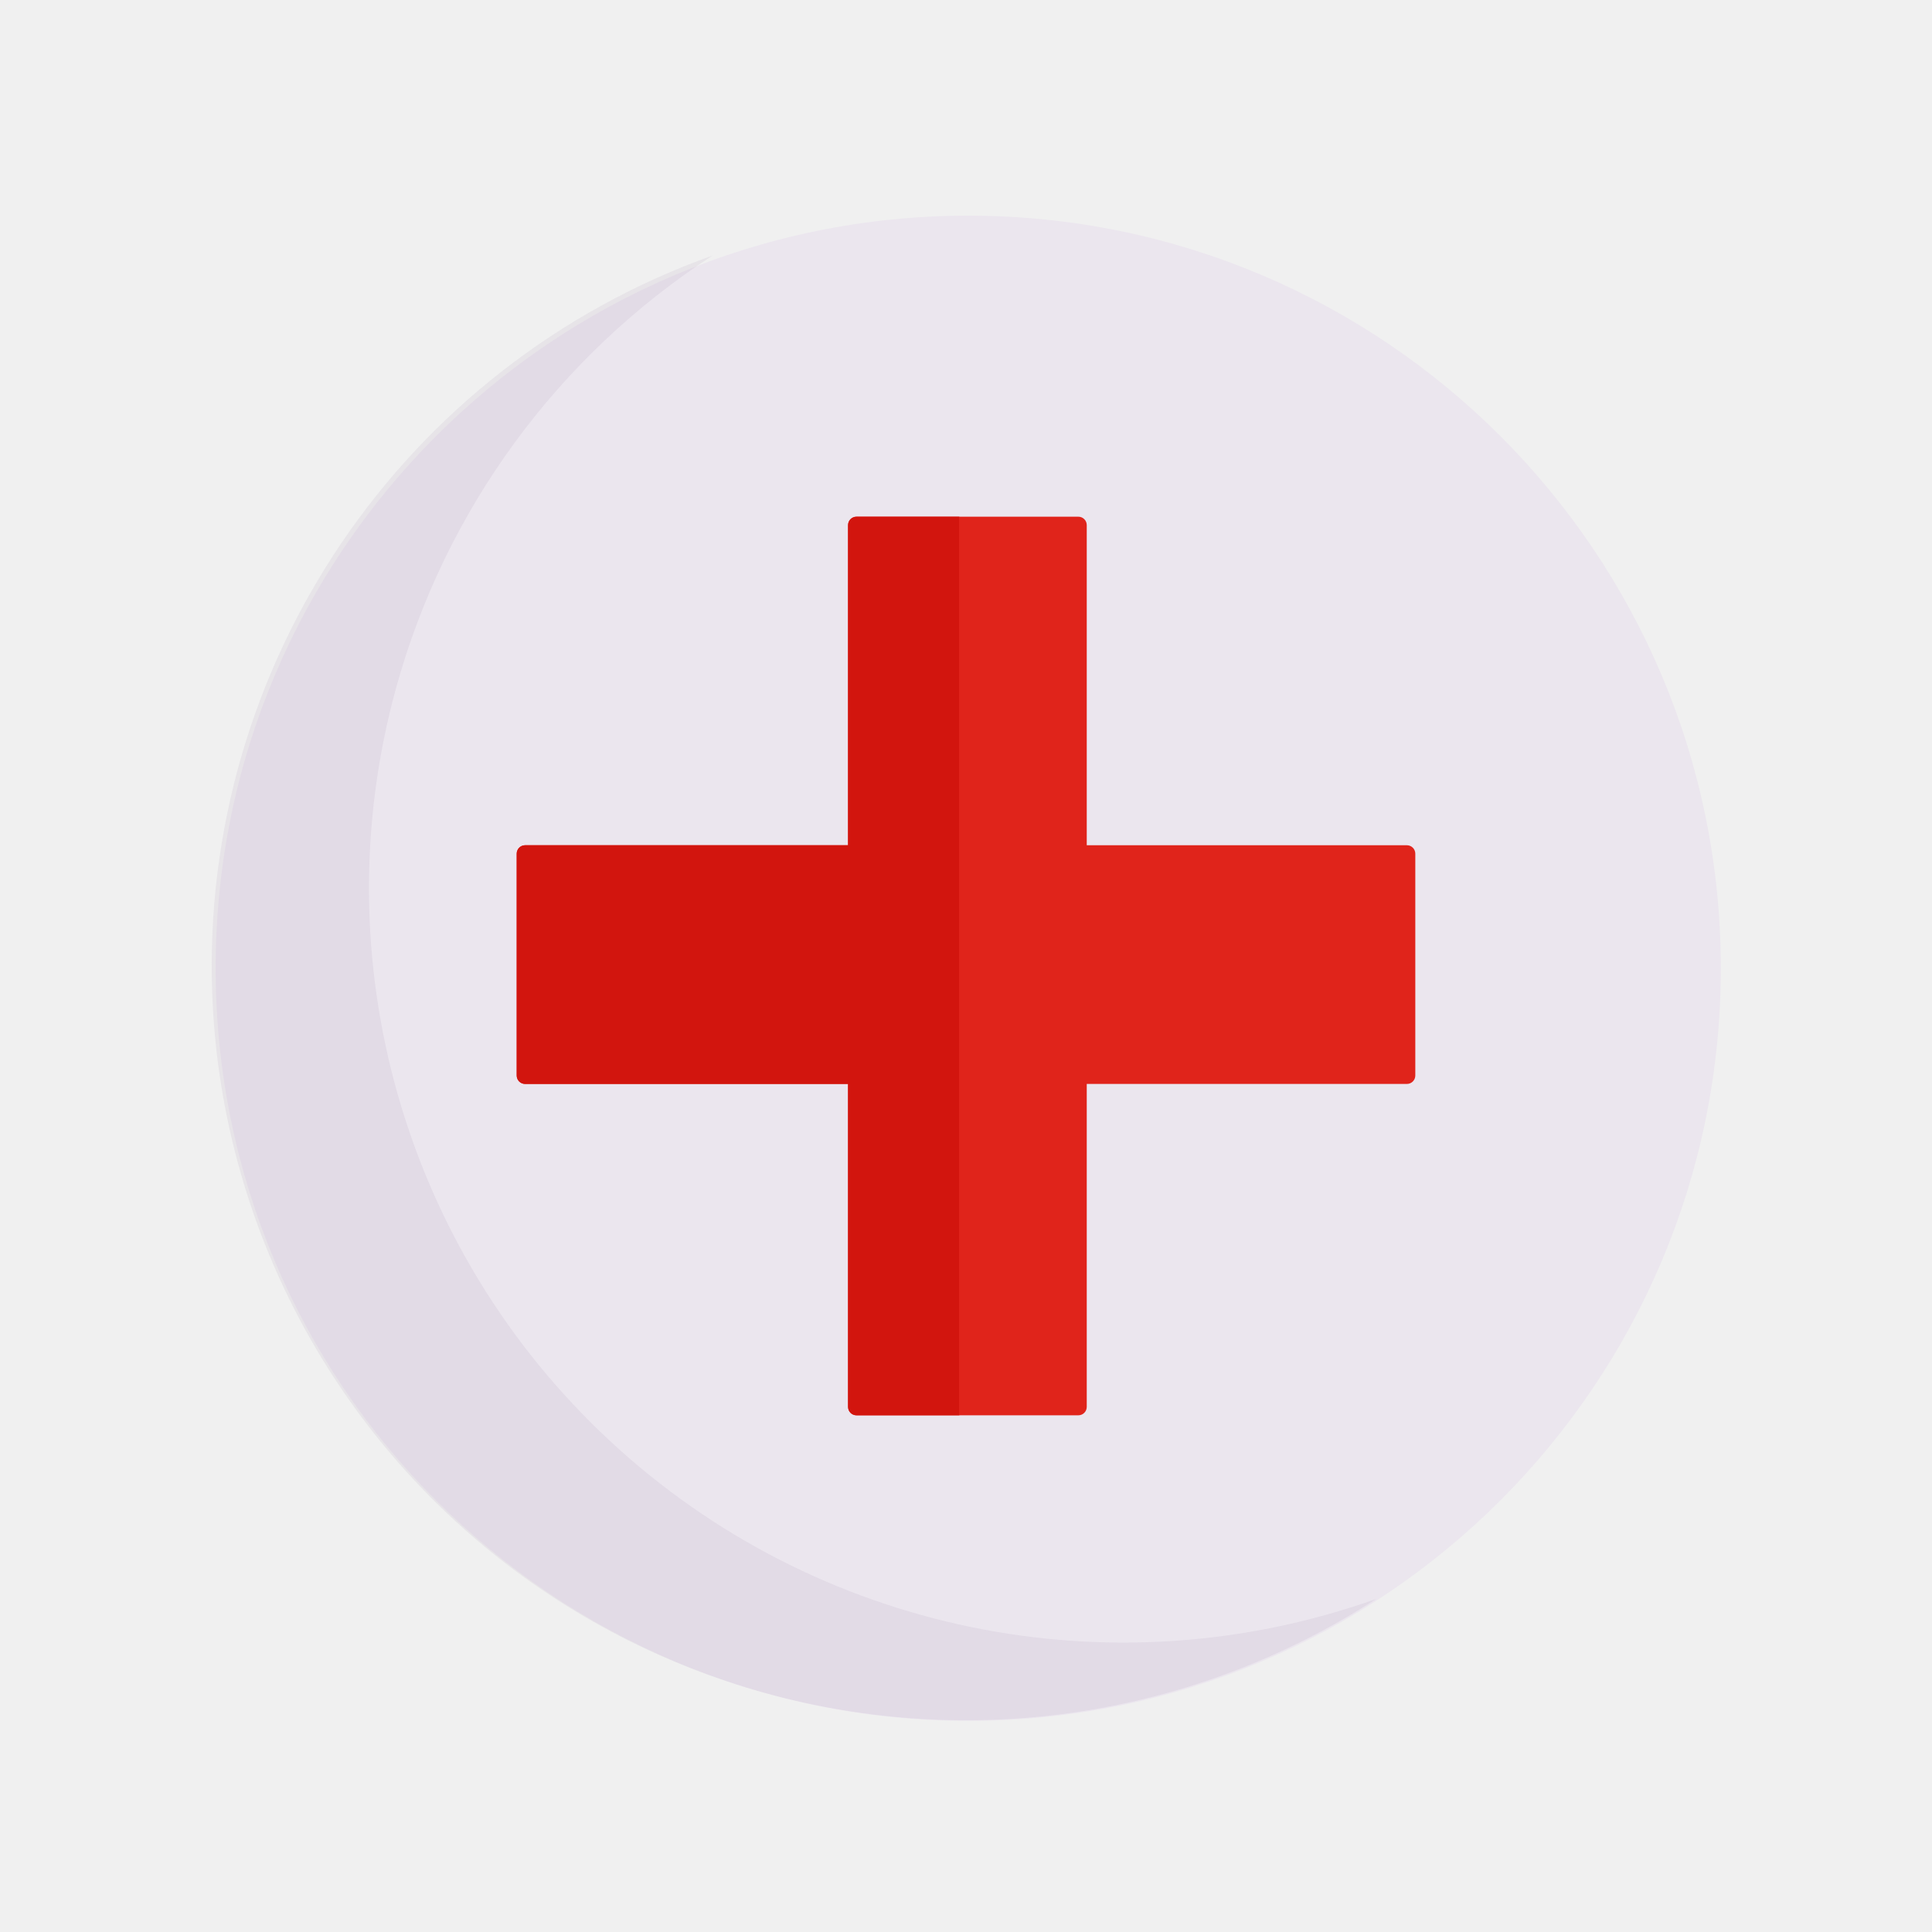
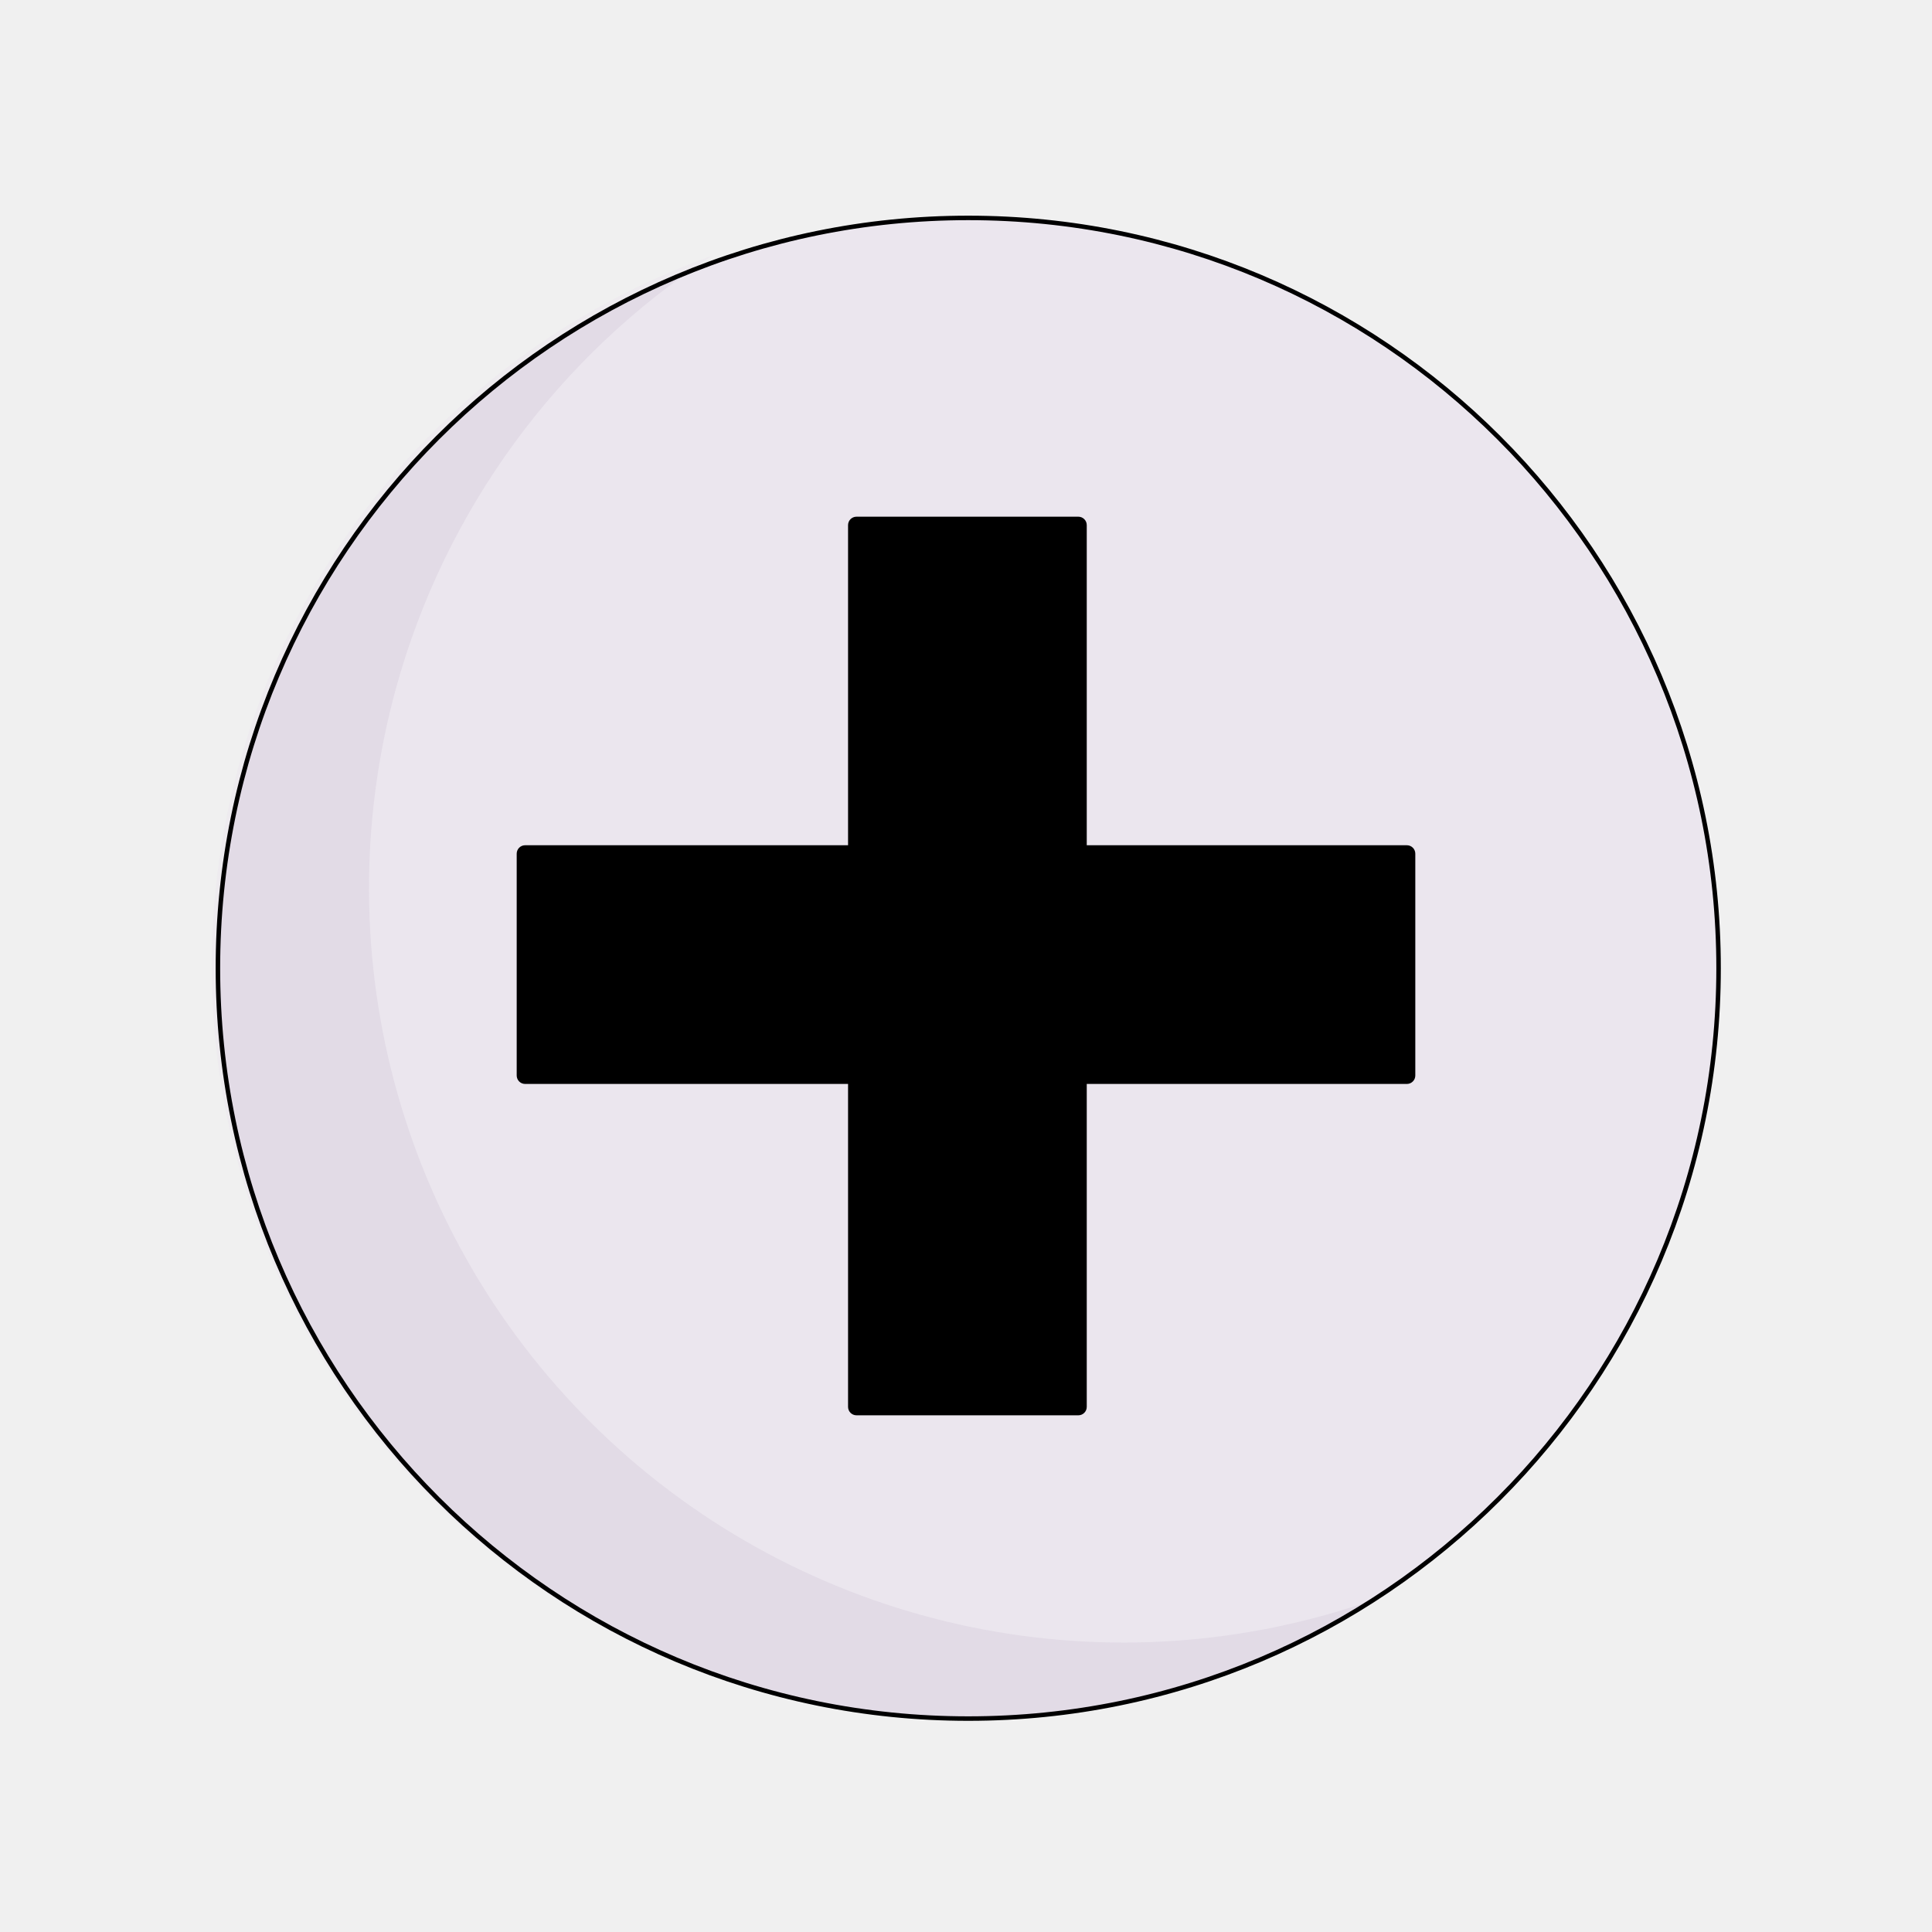
- <svg xmlns="http://www.w3.org/2000/svg" xmlns:xlink="http://www.w3.org/1999/xlink" width="430" height="430" style="width:100%;height:100%;transform:translate3d(0,0,0);content-visibility:visible" viewBox="0 0 430 430">
-   <defs>
-     <clipPath id="d">
-       <path d="M0 0h430v430H0z" />
-     </clipPath>
-     <clipPath id="i">
-       <path d="M0 0h430v430H0z" />
-     </clipPath>
-     <clipPath id="g">
-       <path d="M0 0h430v430H0z" />
-     </clipPath>
-     <clipPath id="e">
-       <path d="M0 0h430v430H0z" />
-     </clipPath>
-     <path id="a" style="display:none" />
-     <path id="b" fill="#08A88A" d="M25-100c1.036 0 1.875.839 1.875 1.875v71.875h71.25c1.036 0 1.875.839 1.875 1.875V25a1.874 1.874 0 0 1-1.875 1.875h-71.25v71.25A1.874 1.874 0 0 1 25 100h-49.375a1.874 1.874 0 0 1-1.875-1.875v-71.25h-71.875A1.874 1.874 0 0 1-100 25v-49.375c0-1.036.839-1.875 1.875-1.875h71.875v-71.875c0-1.036.839-1.875 1.875-1.875z" style="display:block" transform="rotate(-90 215 0)" />
-     <path id="c" class="primary" style="display:none" />
-     <mask id="j" mask-type="alpha">
-       <use xlink:href="#a" />
+ <svg xmlns="http://www.w3.org/2000/svg" width="430" height="430" viewBox="0 0 430 430" fill="none">
+   <g clip-path="url(#clip0_10_55)">
+     <mask id="mask0_10_55" style="mask-type:luminance" maskUnits="userSpaceOnUse" x="0" y="0" width="430" height="430">
+       <path d="M0 0H430V430H0V0Z" fill="white" />
    </mask>
-     <mask id="h" mask-type="alpha">
-       <use xlink:href="#b" />
-     </mask>
-     <mask id="f" mask-type="alpha">
-       <use xlink:href="#c" />
-     </mask>
-   </defs>
-   <g clip-path="url(#d)">
-     <g clip-path="url(#e)" style="display:none">
-       <path class="secondary" style="display:none" />
-       <path class="secondary" style="mix-blend-mode:multiply;display:none" />
-       <path class="primary" style="display:none" />
-       <g mask="url(#f)" style="display:none">
-         <path class="primary" />
-         <path class="primary" style="mix-blend-mode:multiply" />
-       </g>
-     </g>
-     <g clip-path="url(#g)" style="display:block">
-       <path fill="#EBE6EE" d="M0 167.5c92.508 0 167.5-74.992 167.5-167.5S92.508-167.5 0-167.5-167.5-92.508-167.5 0-92.508 167.5 0 167.5" class="secondary" style="display:block" transform="rotate(-90 215.5 0)" />
-       <g opacity=".5" style="mix-blend-mode:multiply;display:block">
-         <path fill="#EBE6EE" d="M240.647 380.898a167.9 167.9 0 0 0 65.673-25.039A167.888 167.888 0 0 1 88.127 153.208a167.9 167.9 0 0 1 70.493-96.349A167.88 167.88 0 0 0 47.237 221.206a167.877 167.877 0 0 0 193.41 159.692" class="secondary" opacity="1" />
-       </g>
-       <path fill="#E0241B" d="M25-100c1.036 0 1.875.839 1.875 1.875v71.875h71.25c1.036 0 1.875.839 1.875 1.875V25a1.874 1.874 0 0 1-1.875 1.875h-71.25v71.25A1.874 1.874 0 0 1 25 100h-49.375a1.874 1.874 0 0 1-1.875-1.875v-71.25h-71.875A1.874 1.874 0 0 1-100 25v-49.375c0-1.036.839-1.875 1.875-1.875h71.875v-71.875c0-1.036.839-1.875 1.875-1.875z" class="primary" style="display:block" transform="rotate(-90 215 0)" />
-       <g fill="#E0241B" mask="url(#h)" style="display:block">
-         <path d="M213.5 24.5v386H28v-386z" class="primary" />
-         <path fill-opacity=".5" d="M92.75-193v386h-185.5v-386z" class="primary" style="mix-blend-mode:multiply" transform="translate(120.75 217.5)" />
-       </g>
-     </g>
-     <g clip-path="url(#i)" style="display:none">
-       <path class="secondary" style="display:none" />
-       <path class="secondary" style="mix-blend-mode:multiply;display:none" />
-       <path class="primary" style="display:none" />
-       <g mask="url(#j)" style="display:none">
-         <path class="primary" />
-         <path class="primary" style="mix-blend-mode:multiply" />
+     <g mask="url(#mask0_10_55)">
+       <mask id="mask1_10_55" style="mask-type:luminance" maskUnits="userSpaceOnUse" x="0" y="0" width="430" height="430">
+         <path d="M0 0H430V430H0V0Z" fill="white" />
+       </mask>
+       <g mask="url(#mask1_10_55)">
+         <path d="M215.5 48.5C307.732 48.5 382.5 123.268 382.5 215.5C382.5 307.732 307.732 382.5 215.5 382.5C123.268 382.5 48.5 307.732 48.5 215.5C48.5 123.268 123.268 48.5 215.5 48.5Z" fill="#EBE6EE" stroke="black" />
+         <g style="mix-blend-mode:multiply" opacity="0.5">
+           <path d="M240.647 380.898C264.059 377.278 286.441 368.745 306.32 355.859C277.394 366.156 246.199 368.324 216.127 362.127C186.055 355.93 158.259 341.605 135.761 320.71C113.264 299.815 96.927 273.151 88.529 243.618C80.13 214.085 79.991 182.814 88.127 153.208C99.028 113.54 124.112 79.255 158.62 56.859C124.991 68.85 96.061 91.249 76.031 120.803C56.001 150.358 45.915 185.528 47.237 221.206C48.114 244.88 53.992 268.101 64.484 289.342C74.976 310.582 89.845 329.362 108.114 344.445C126.382 359.529 147.636 370.575 170.479 376.858C193.321 383.141 217.234 384.517 240.647 380.898Z" fill="#EBE6EE" />
+         </g>
+         <path d="M115 190C115 188.964 115.839 188.125 116.875 188.125H188.75V116.875C188.75 115.839 189.589 115 190.625 115H240C240.246 115 240.49 115.048 240.718 115.142C240.945 115.237 241.152 115.375 241.326 115.549C241.5 115.723 241.638 115.93 241.733 116.157C241.827 116.385 241.875 116.629 241.875 116.875V188.125H313.125C313.371 188.125 313.615 188.173 313.843 188.267C314.07 188.362 314.277 188.5 314.451 188.674C314.625 188.848 314.763 189.055 314.858 189.282C314.952 189.51 315 189.754 315 190V239.375C315 239.621 314.952 239.865 314.858 240.093C314.763 240.32 314.625 240.527 314.451 240.701C314.277 240.875 314.07 241.013 313.843 241.108C313.615 241.202 313.371 241.25 313.125 241.25H241.875V313.125C241.875 313.371 241.827 313.615 241.733 313.843C241.638 314.07 241.5 314.277 241.326 314.451C241.152 314.625 240.945 314.763 240.718 314.858C240.49 314.952 240.246 315 240 315H190.625C189.589 315 188.75 314.161 188.75 313.125V241.25H116.875C115.839 241.25 115 240.411 115 239.375L115 190Z" fill="black" />
      </g>
    </g>
  </g>
+   <defs>
+     <clipPath id="clip0_10_55">
+       <rect width="430" height="430" fill="white" />
+     </clipPath>
+   </defs>
</svg>
